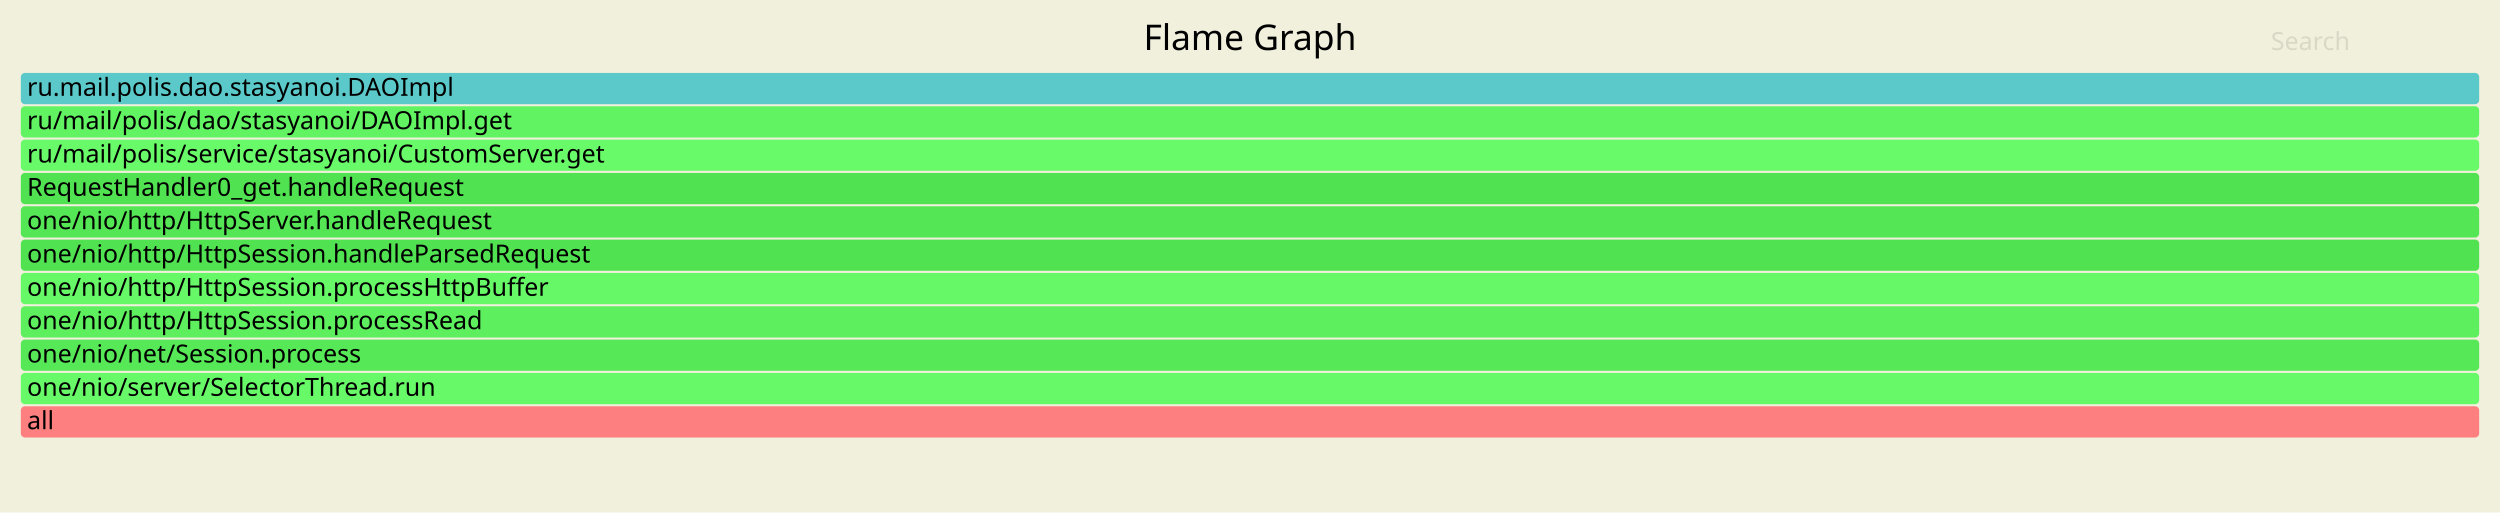
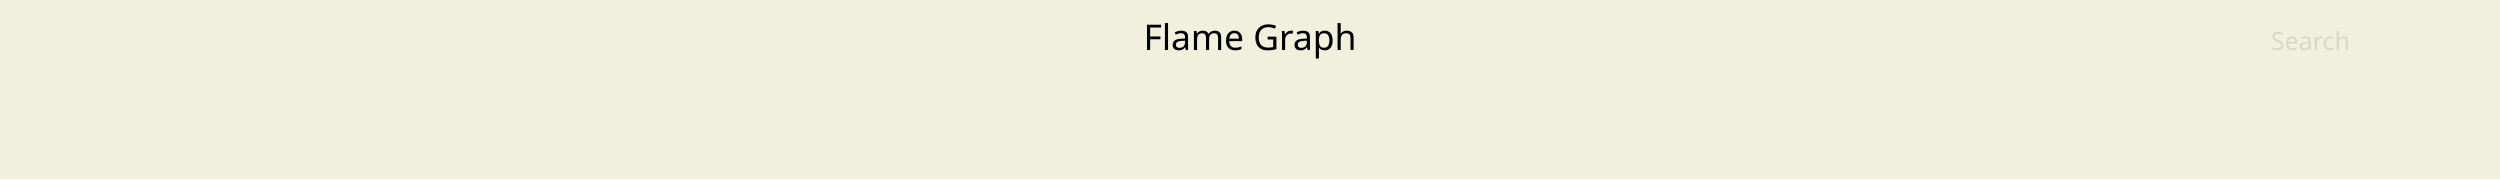
- <svg xmlns="http://www.w3.org/2000/svg" version="1.1" width="1200" height="246" viewBox="0 0 1200 246">
+ <svg xmlns="http://www.w3.org/2000/svg" version="1.1" width="1200" height="86" viewBox="0 0 1200 86">
  <style type="text/css">
	text { font-family:Verdana; font-size:12px; fill:rgb(0,0,0); }
	#search { opacity:0.1; cursor:pointer; }
	#search:hover, #search.show { opacity:1; }
	#subtitle { text-anchor:middle; font-color:rgb(160,160,160); }
	#title { text-anchor:middle; font-size:17px}
	#unzoom { cursor:pointer; }
	#frames &gt; *:hover { stroke:black; stroke-width:0.5; cursor:pointer; }
	.hide { display:none; }
	.parent { opacity:0.5; }
</style>
  <rect x="0" y="0" width="100%" height="100%" fill="rgb(240,240,220)" />
  <text id="title" x="600" y="24">Flame Graph</text>
-   <text id="details" x="10" y="229"> </text>
+   <text id="details" x="10" y="69"> </text>
  <text id="unzoom" x="10" y="24" class="hide">Reset Zoom</text>
  <text id="search" x="1090" y="24">Search</text>
-   <text id="matched" x="1090" y="229"> </text>
+   <text id="matched" x="1090" y="69"> </text>
  <g id="frames">
-     <g>
-       <rect x="10.0" y="195.0" width="1180.0" height="15" fill="#fd7f7f" rx="2" ry="2" />
-       <text x="13.0" y="206.0">all</text>
-     </g>
-     <g>
-       <rect x="10.0" y="179.0" width="1180.0" height="15" fill="#68f968" rx="2" ry="2" />
-       <text x="13.0" y="190.0">one/nio/server/SelectorThread.run</text>
-     </g>
-     <g>
-       <rect x="10.0" y="163.0" width="1180.0" height="15" fill="#57e857" rx="2" ry="2" />
-       <text x="13.0" y="174.0">one/nio/net/Session.process</text>
-     </g>
-     <g>
-       <rect x="10.0" y="147.0" width="1180.0" height="15" fill="#5eef5e" rx="2" ry="2" />
-       <text x="13.0" y="158.0">one/nio/http/HttpSession.processRead</text>
-     </g>
-     <g>
-       <rect x="10.0" y="131.0" width="1180.0" height="15" fill="#67f867" rx="2" ry="2" />
-       <text x="13.0" y="142.0">one/nio/http/HttpSession.processHttpBuffer</text>
-     </g>
-     <g>
-       <rect x="10.0" y="115.0" width="1180.0" height="15" fill="#51e251" rx="2" ry="2" />
-       <text x="13.0" y="126.0">one/nio/http/HttpSession.handleParsedRequest</text>
-     </g>
-     <g>
-       <rect x="10.0" y="99.0" width="1180.0" height="15" fill="#55e655" rx="2" ry="2" />
-       <text x="13.0" y="110.0">one/nio/http/HttpServer.handleRequest</text>
-     </g>
-     <g>
-       <rect x="10.0" y="83.0" width="1180.0" height="15" fill="#51e251" rx="2" ry="2" />
-       <text x="13.0" y="94.0">RequestHandler0_get.handleRequest</text>
-     </g>
-     <g>
-       <rect x="10.0" y="67.0" width="1180.0" height="15" fill="#69fa69" rx="2" ry="2" />
-       <text x="13.0" y="78.0">ru/mail/polis/service/stasyanoi/CustomServer.get</text>
-     </g>
-     <g>
-       <rect x="10.0" y="51.0" width="1180.0" height="15" fill="#62f362" rx="2" ry="2" />
-       <text x="13.0" y="62.0">ru/mail/polis/dao/stasyanoi/DAOImpl.get</text>
-     </g>
-     <g>
-       <rect x="10.0" y="35.0" width="1180.0" height="15" fill="#5bc9c9" rx="2" ry="2" />
-       <text x="13.0" y="46.0">ru.mail.polis.dao.stasyanoi.DAOImpl</text>
-     </g>
-   </g>
+ </g>
</svg>
